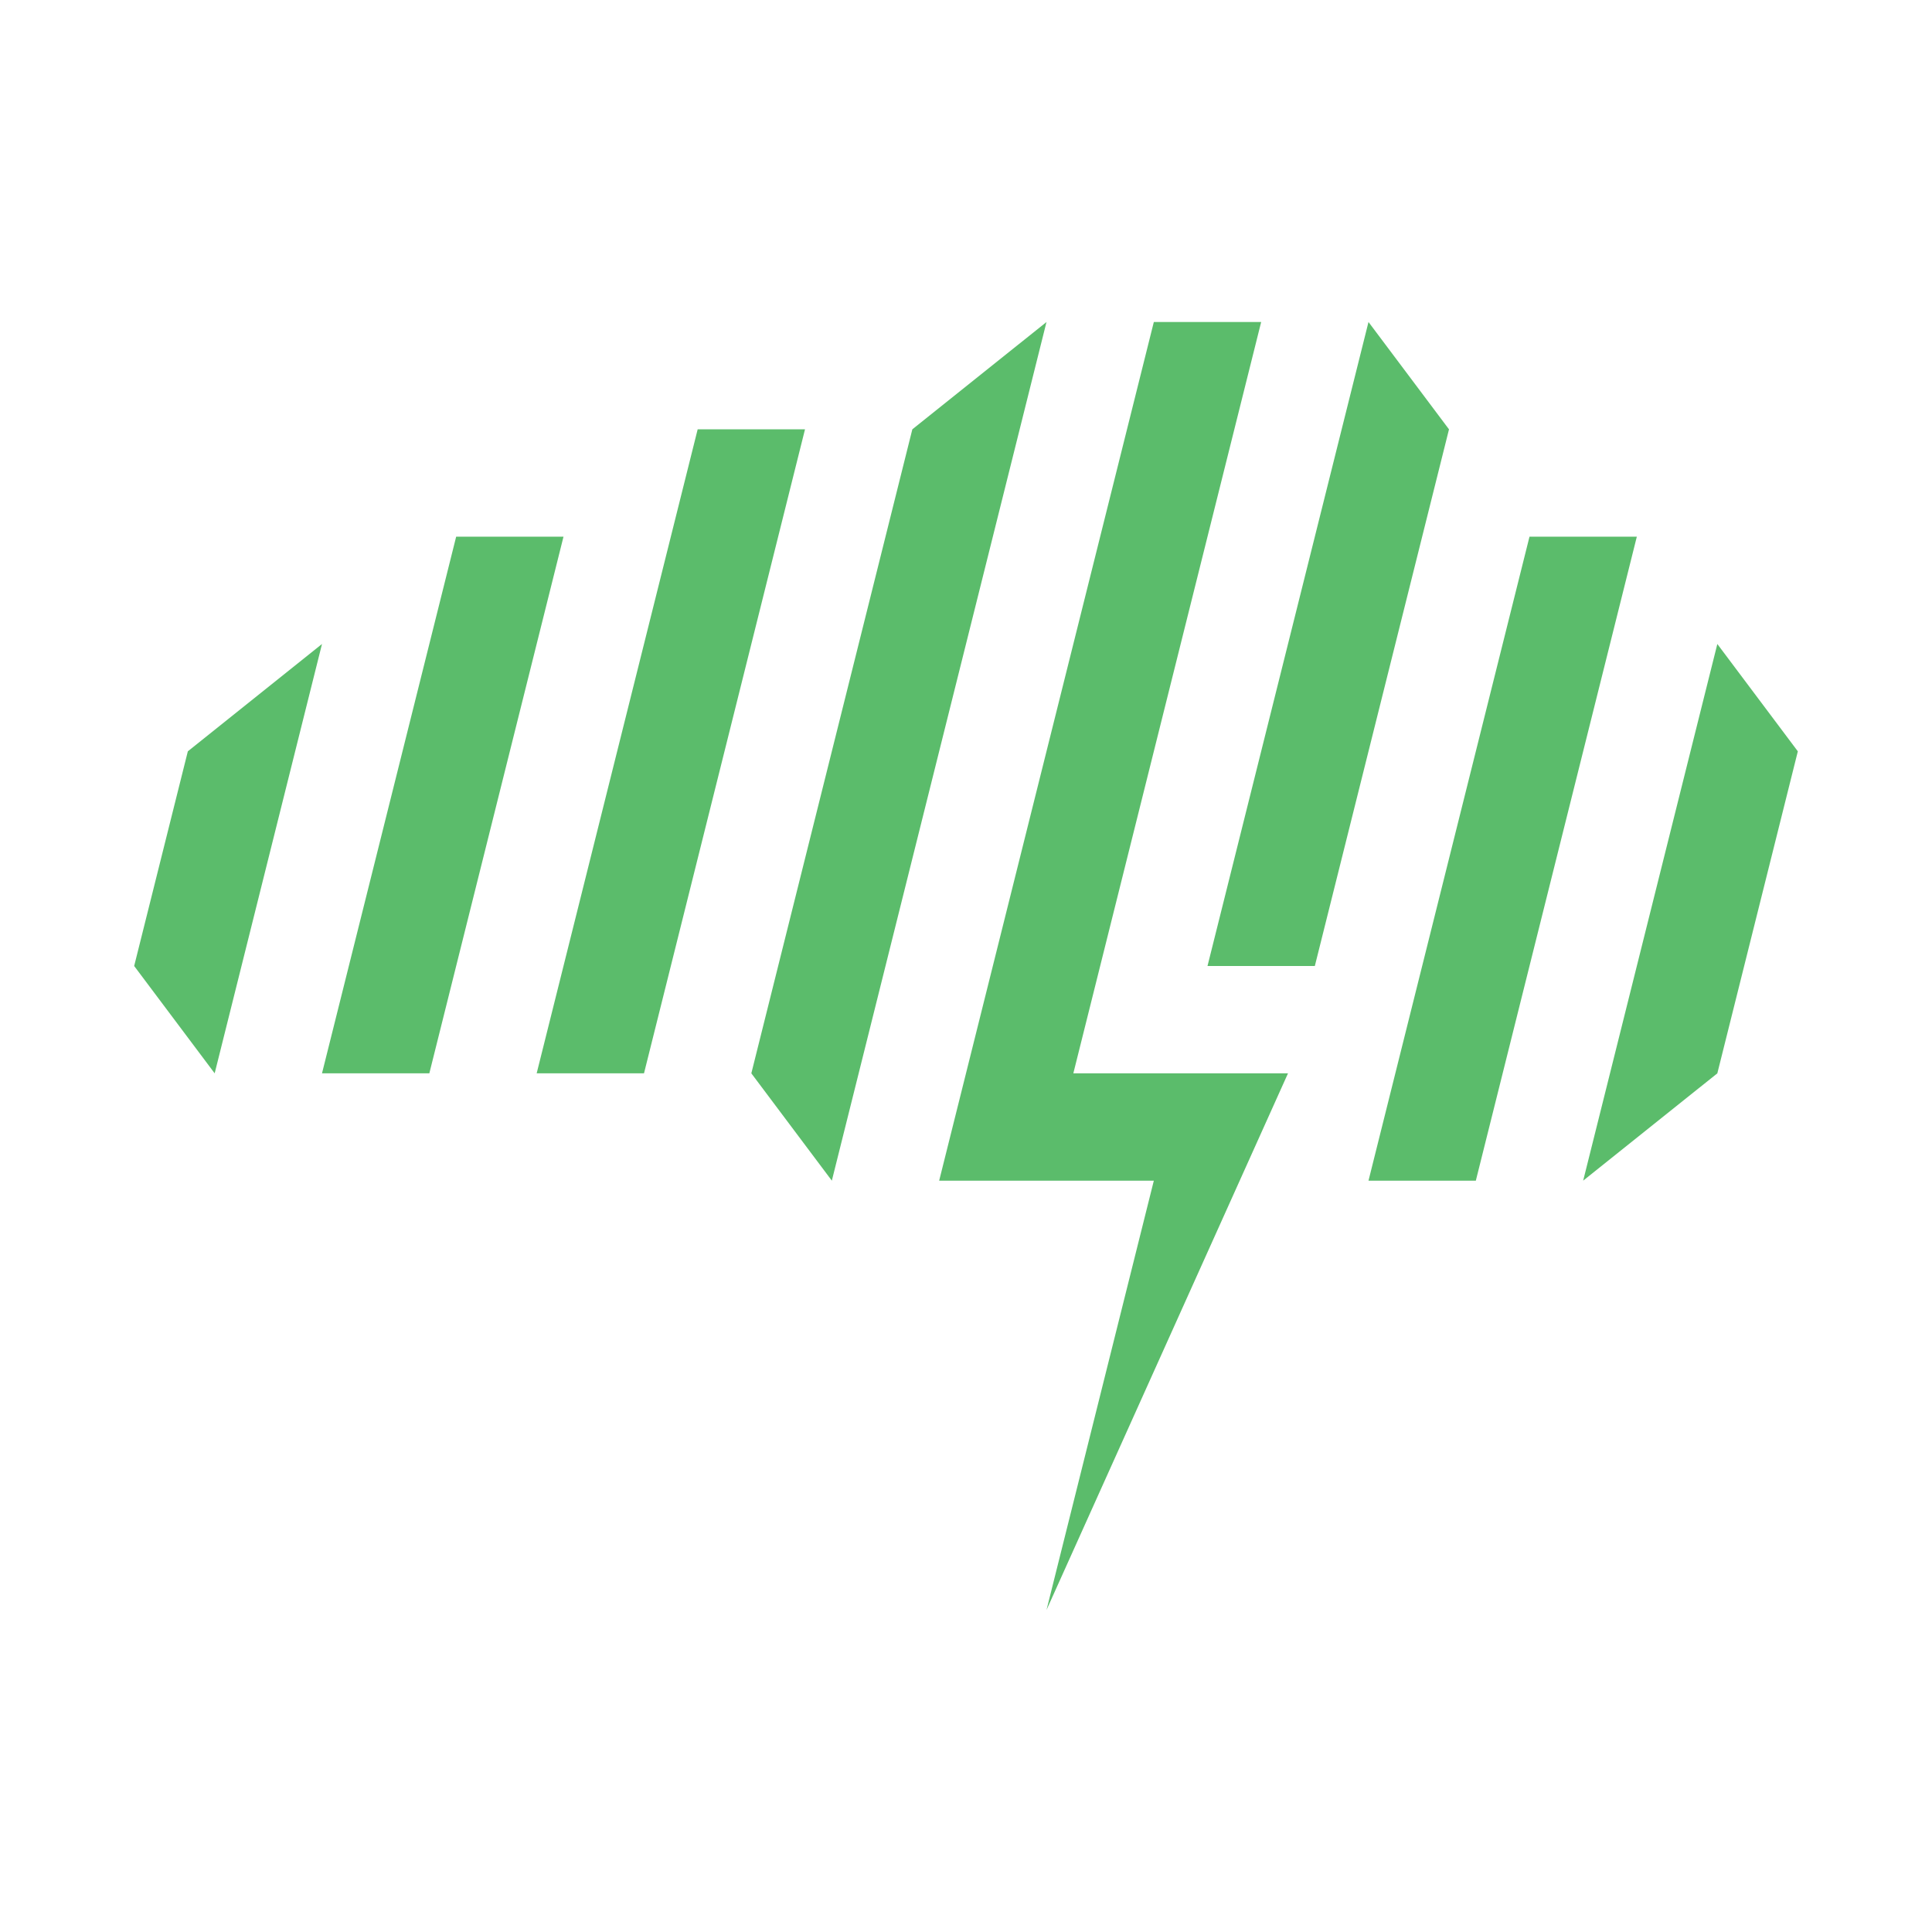
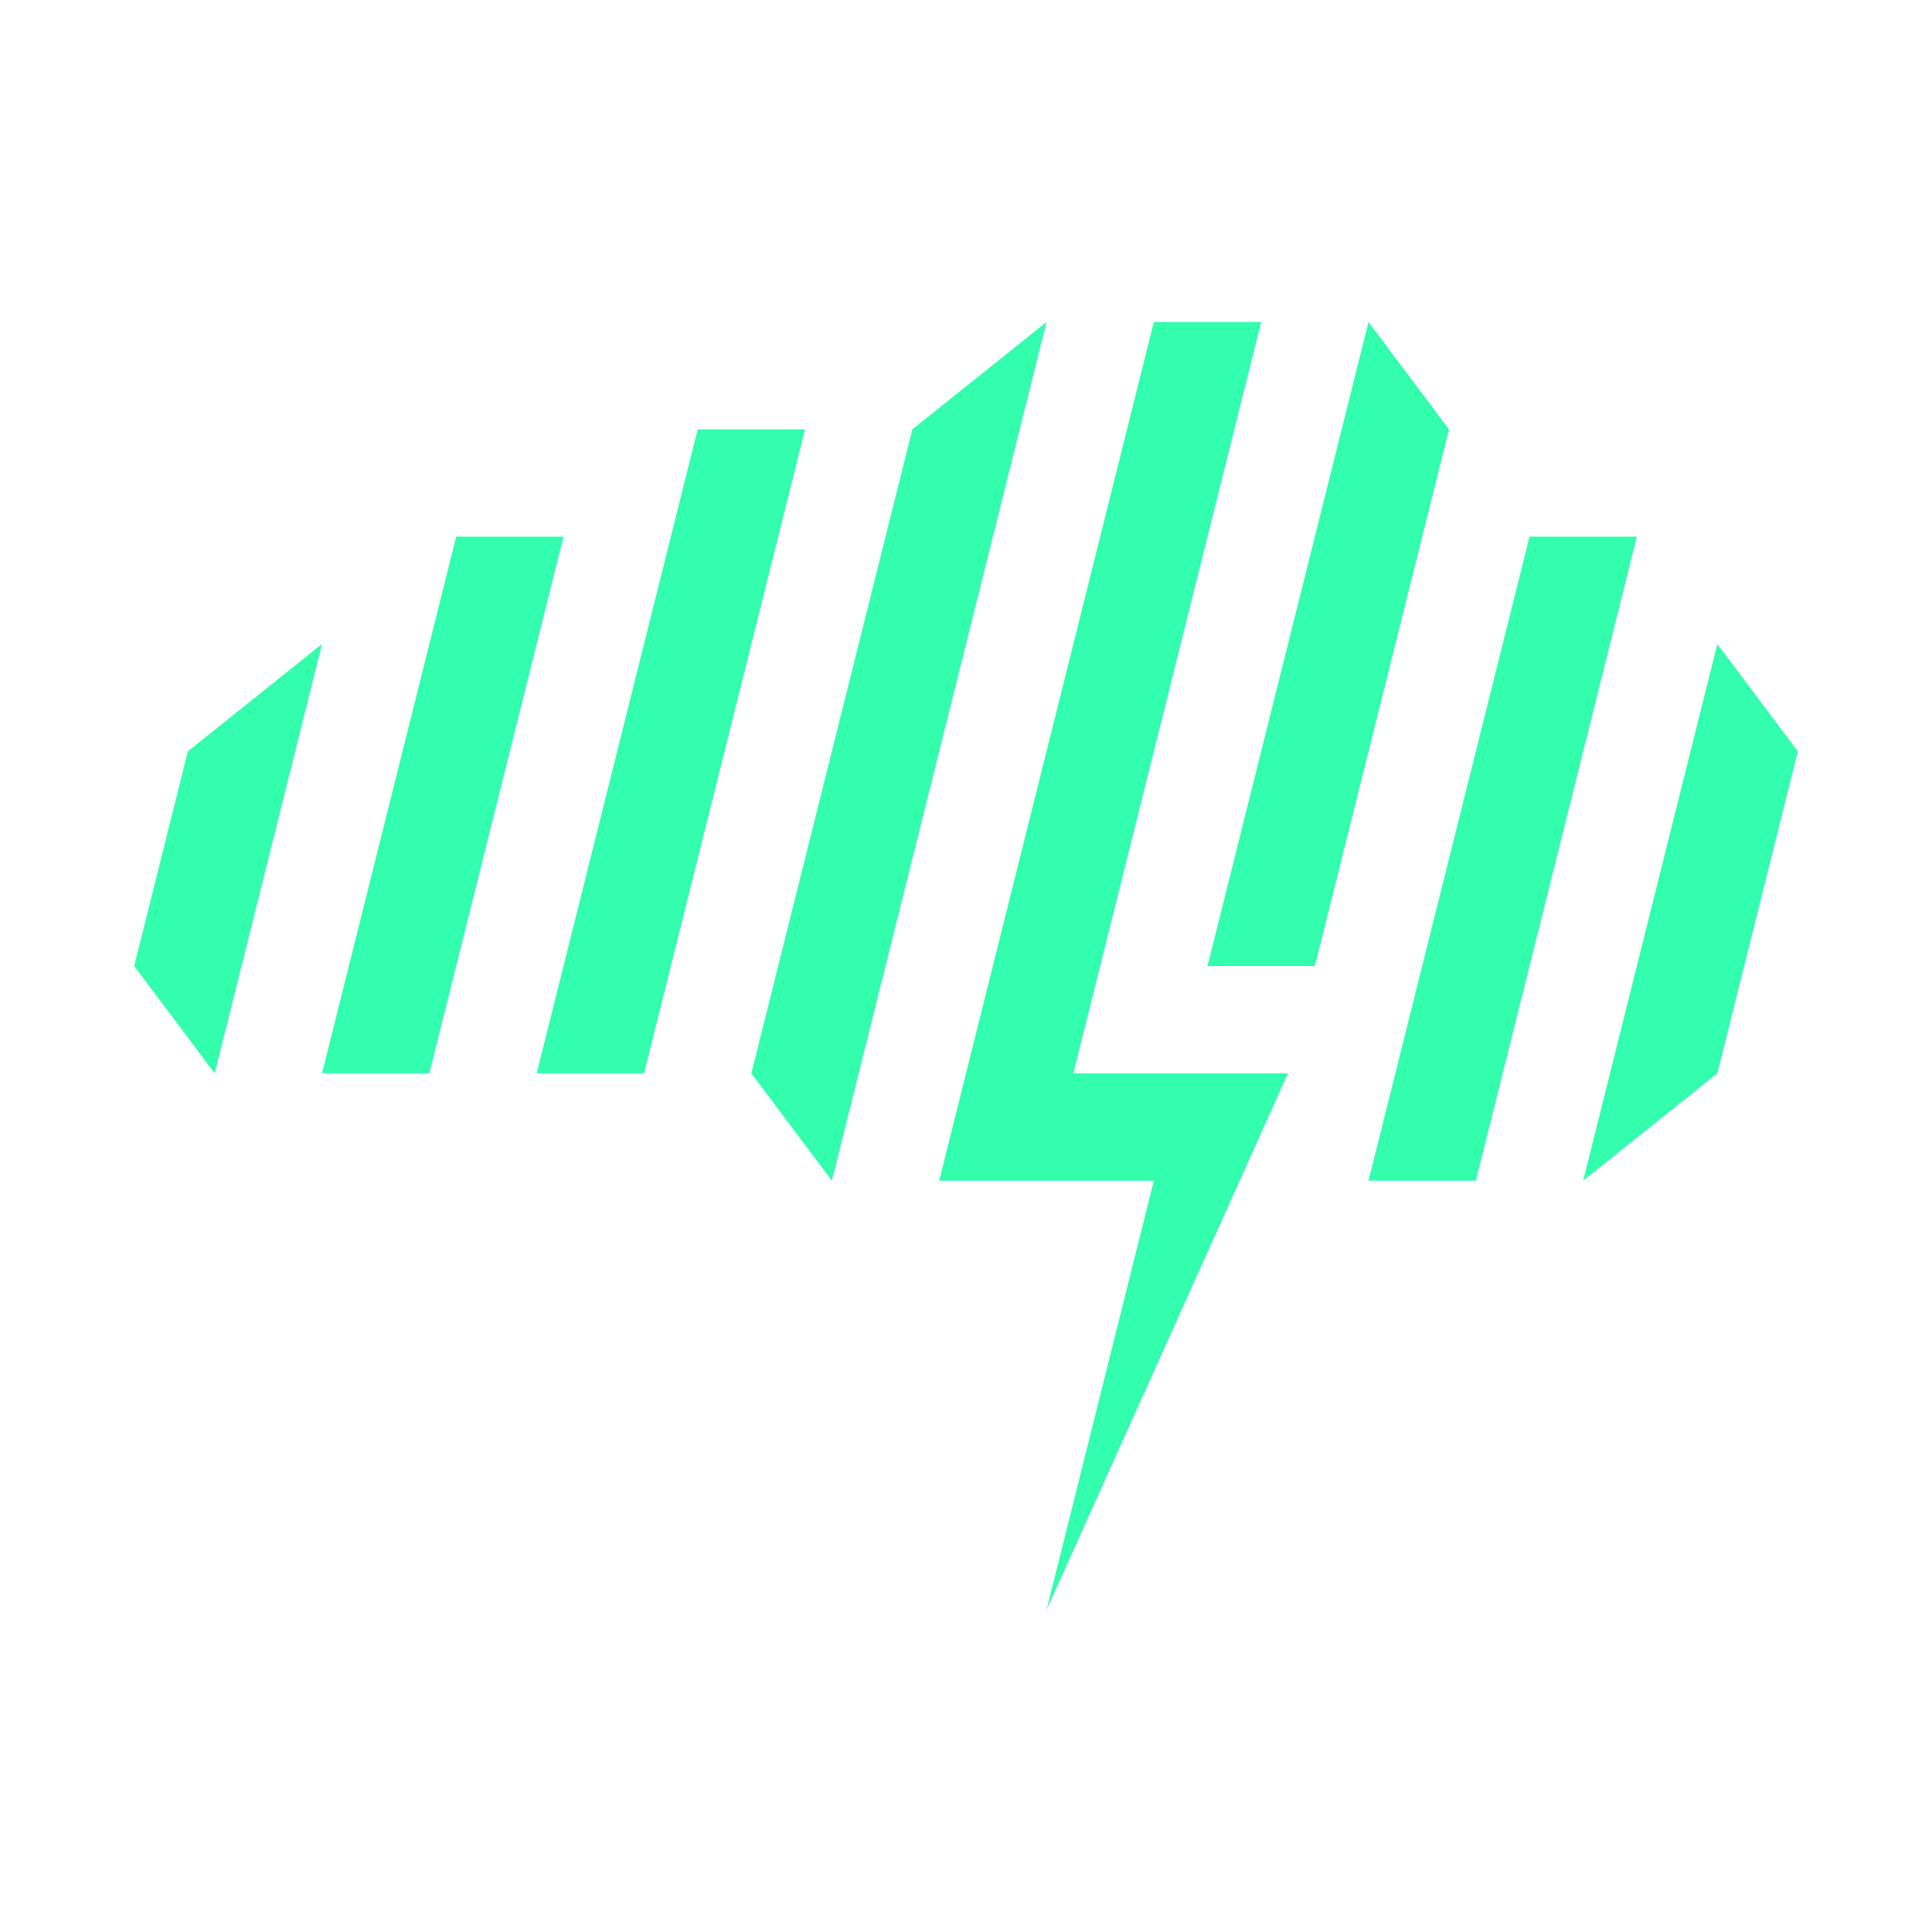
<svg xmlns="http://www.w3.org/2000/svg" id="Layer_1" data-name="Layer 1" viewBox="0 0 360 360">
  <defs>
    <style>
      .cls-1 {
-         fill: #5bbc6b;
+         fill: #32fead;
      }
    </style>
  </defs>
  <polygon class="cls-1" points="25 180 35 140 60 120 40 200 25 180" />
  <polygon class="cls-1" points="295 220 320 120 335 140 320 200 295 220" />
  <polygon class="cls-1" points="60 200 85 100 105 100 80 200 60 200" />
  <polygon class="cls-1" points="255 220 285 100 305 100 275 220 255 220" />
  <polygon class="cls-1" points="100 200 130 80 150 80 120 200 100 200" />
  <polygon class="cls-1" points="225 180 255 60 270 80 245 180 225 180" />
  <polygon class="cls-1" points="140 200 170 80 195 60 155 220 140 200" />
  <polygon class="cls-1" points="240 200 200 200 235 60 215 60 175 220 215 220 195 300 240 200" />
</svg>
